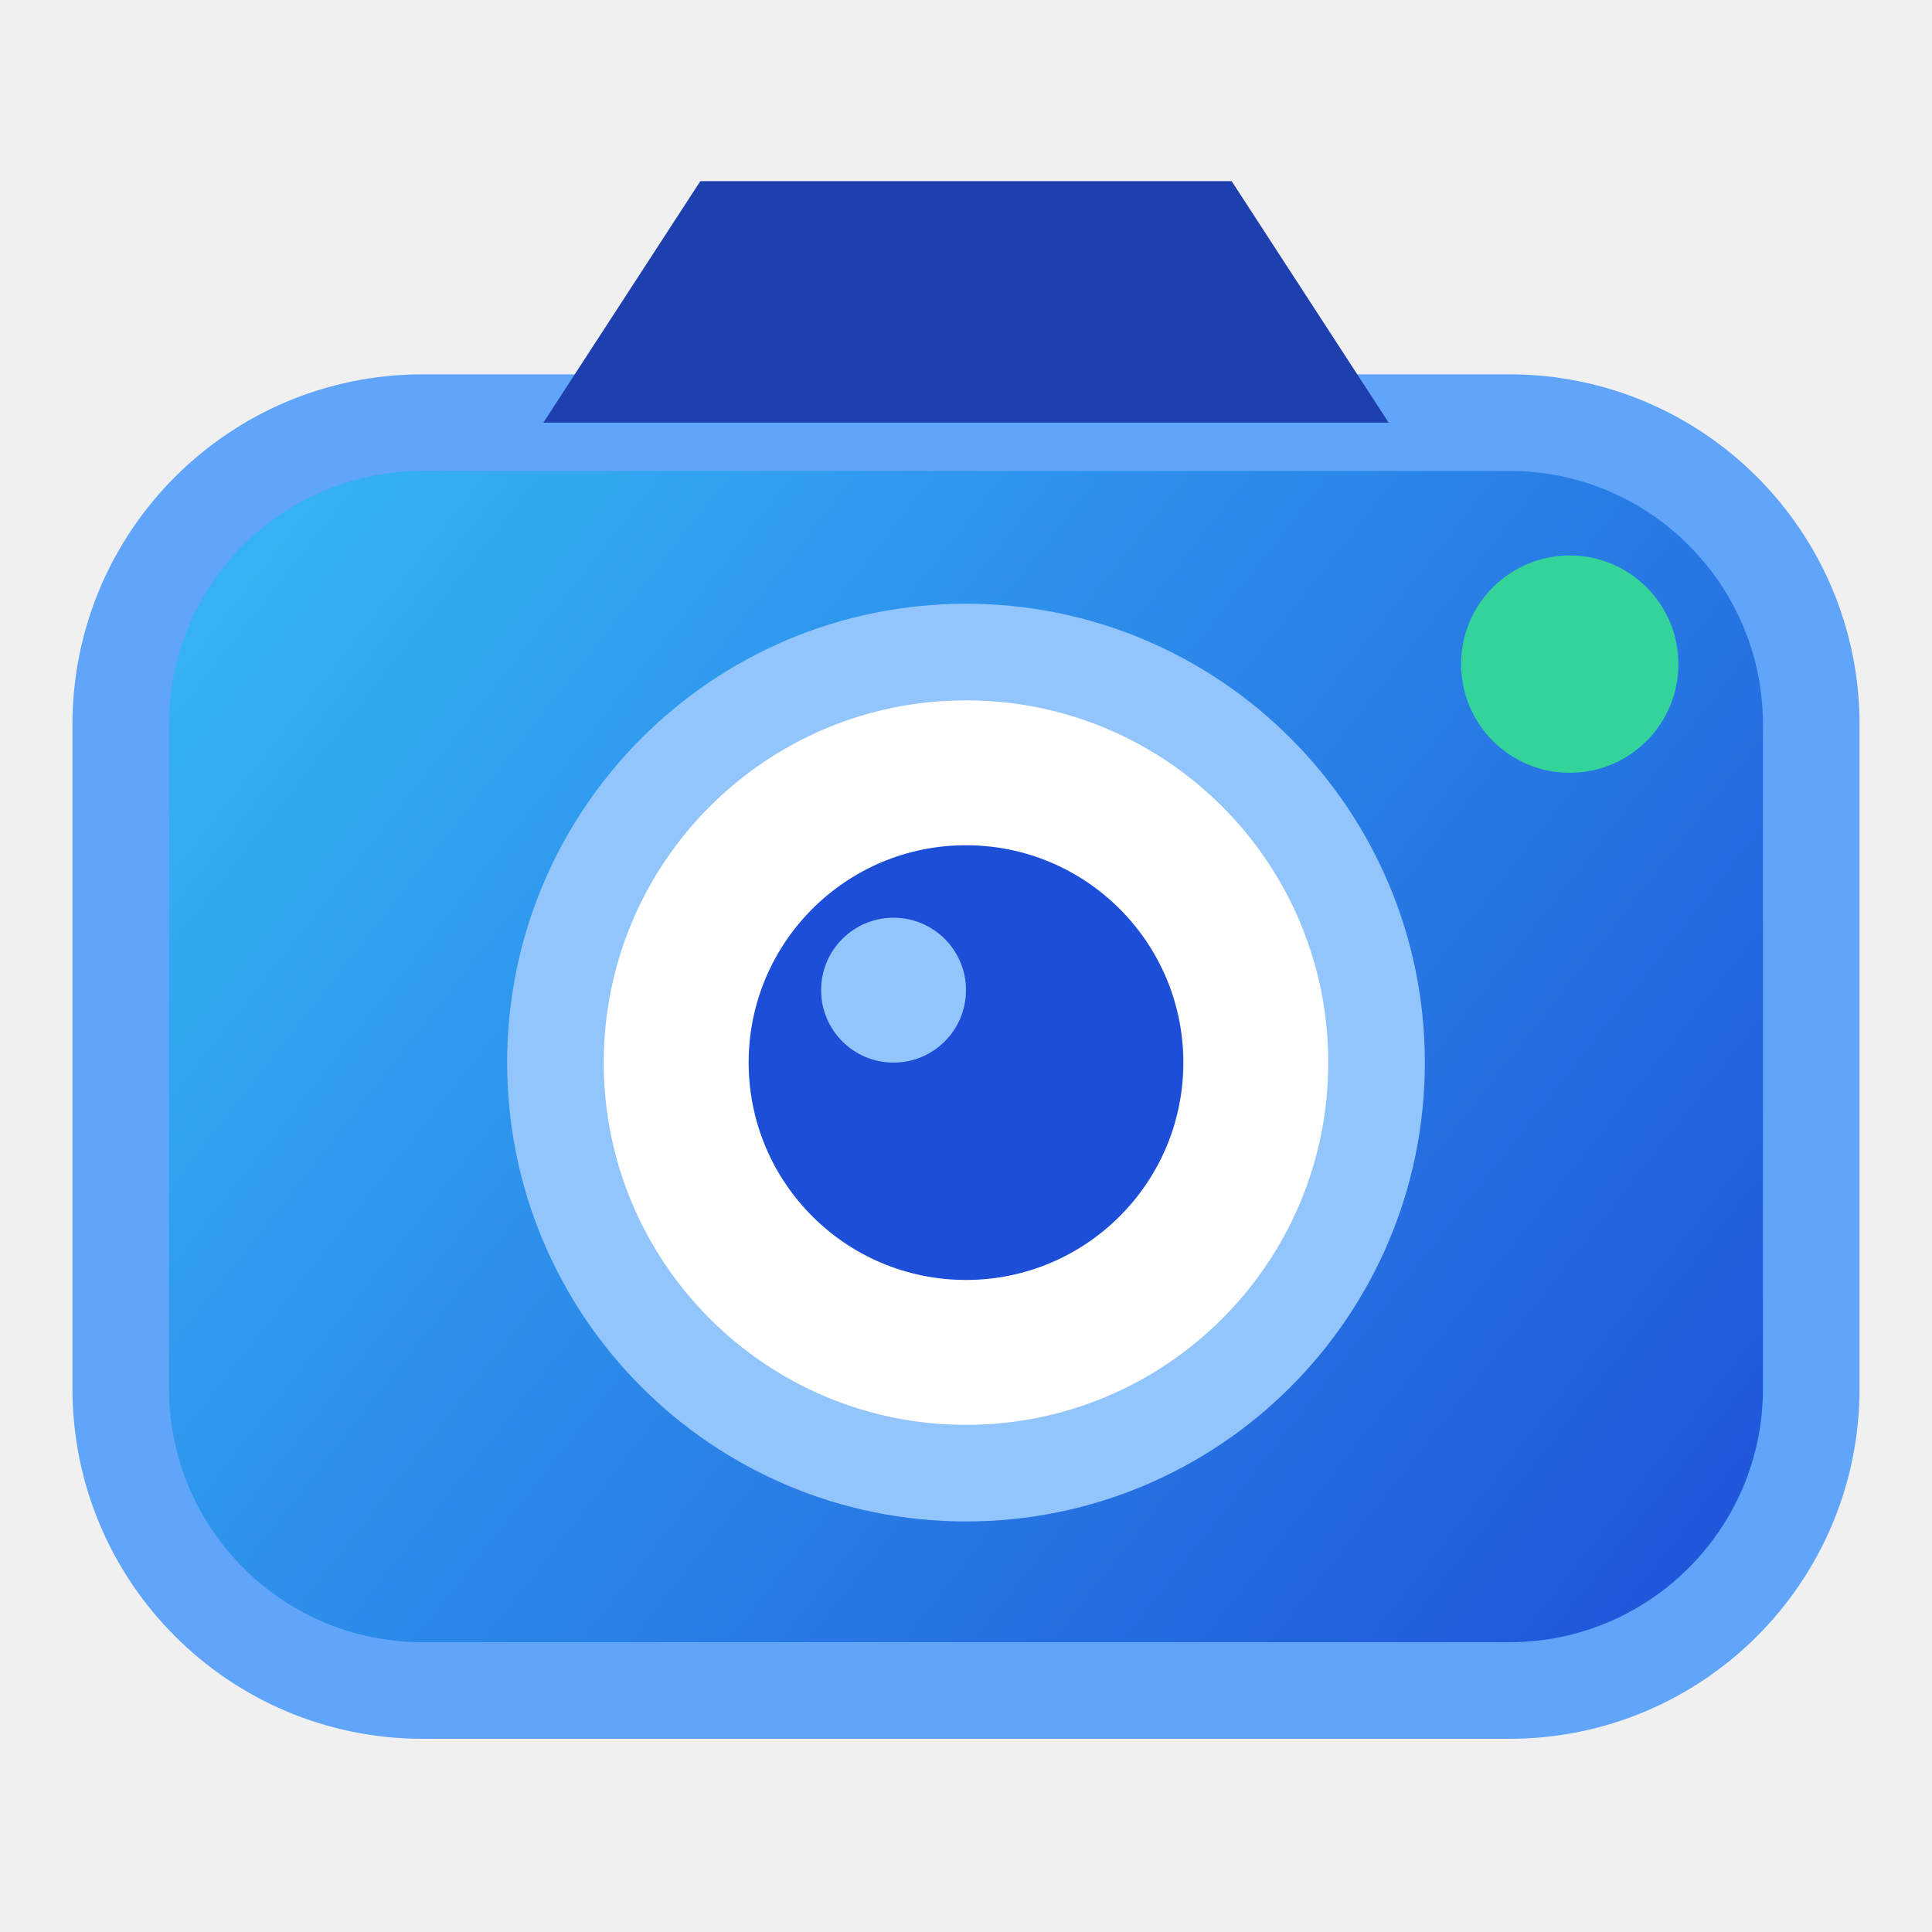
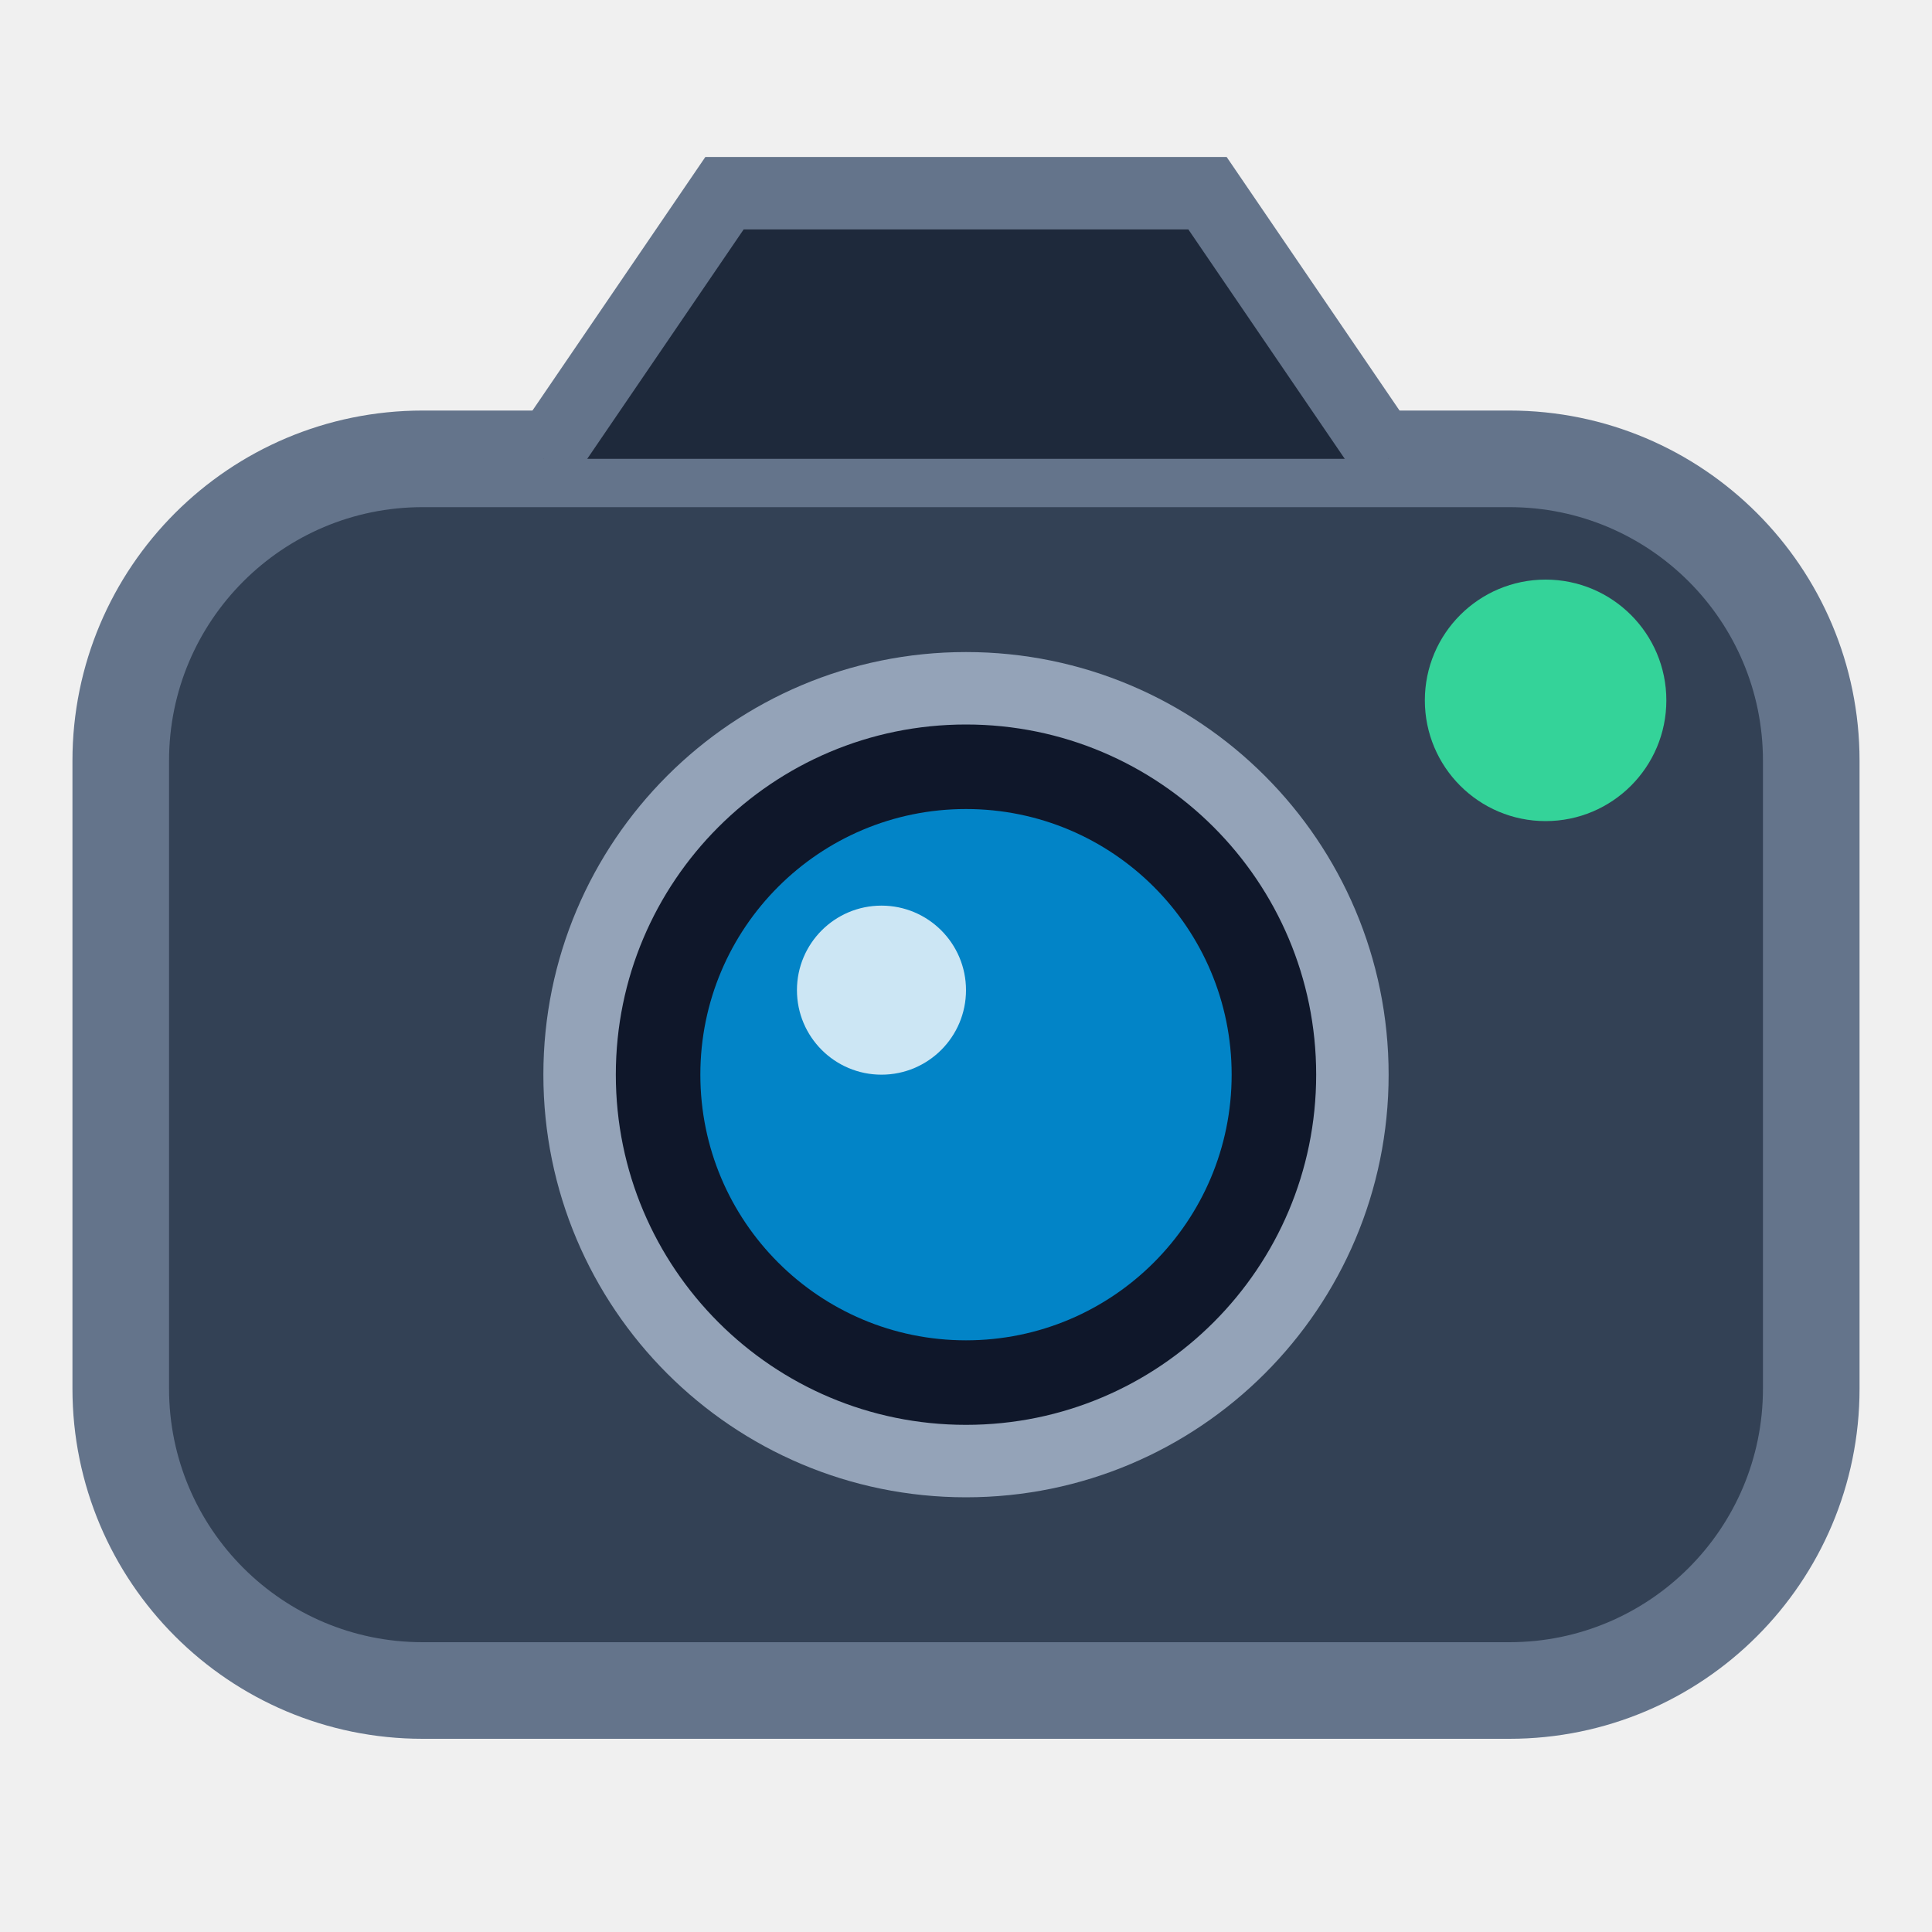
<svg xmlns="http://www.w3.org/2000/svg" width="16" height="16" viewBox="0 0 16 16" fill="none">
-   <defs>
-     <linearGradient id="camGrad" x1="1" y1="3" x2="15" y2="14" gradientUnits="userSpaceOnUse">
-       <stop offset="0%" stop-color="#38bdf8" />
-       <stop offset="100%" stop-color="#1d4ed8" />
-     </linearGradient>
-   </defs>
-   <rect x="1" y="3.5" width="14" height="10.5" rx="2.5" fill="url(#camGrad)" stroke="#60a5fa" stroke-width="0.8" />
-   <path d="M4.5 3.5L5.8 1.5H10.2L11.5 3.5" fill="#1e40af" />
-   <circle cx="8" cy="8.8" r="3.4" fill="#ffffff" stroke="#93c5fd" stroke-width="0.8" />
-   <circle cx="8" cy="8.8" r="1.8" fill="#1d4ed8" />
-   <circle cx="7.4" cy="8.2" r="0.6" fill="#93c5fd" />
-   <circle cx="13" cy="5.5" r="0.9" fill="#34d399" />
+   <rect x="1.0" y="3.8" width="14.0" height="10.2" rx="2.5" fill="#334155" stroke="#64748b" stroke-width="0.8" />
+   <path d="M4.5 3.8L6.0 1.6H10.0L11.5 3.8" fill="#1e293b" stroke="#64748b" stroke-width="0.6" />
+   <circle cx="8" cy="8.9" r="3.2" fill="#0f172a" stroke="#94a3b8" stroke-width="0.6" />
+   <circle cx="8" cy="8.9" r="2.2" fill="#0284c7" />
+   <circle cx="7.3" cy="8.2" r="0.7" fill="#ffffff" opacity="0.8" />
+   <circle cx="12.8" cy="5.8" r="1.0" fill="#34d399" />
</svg>
